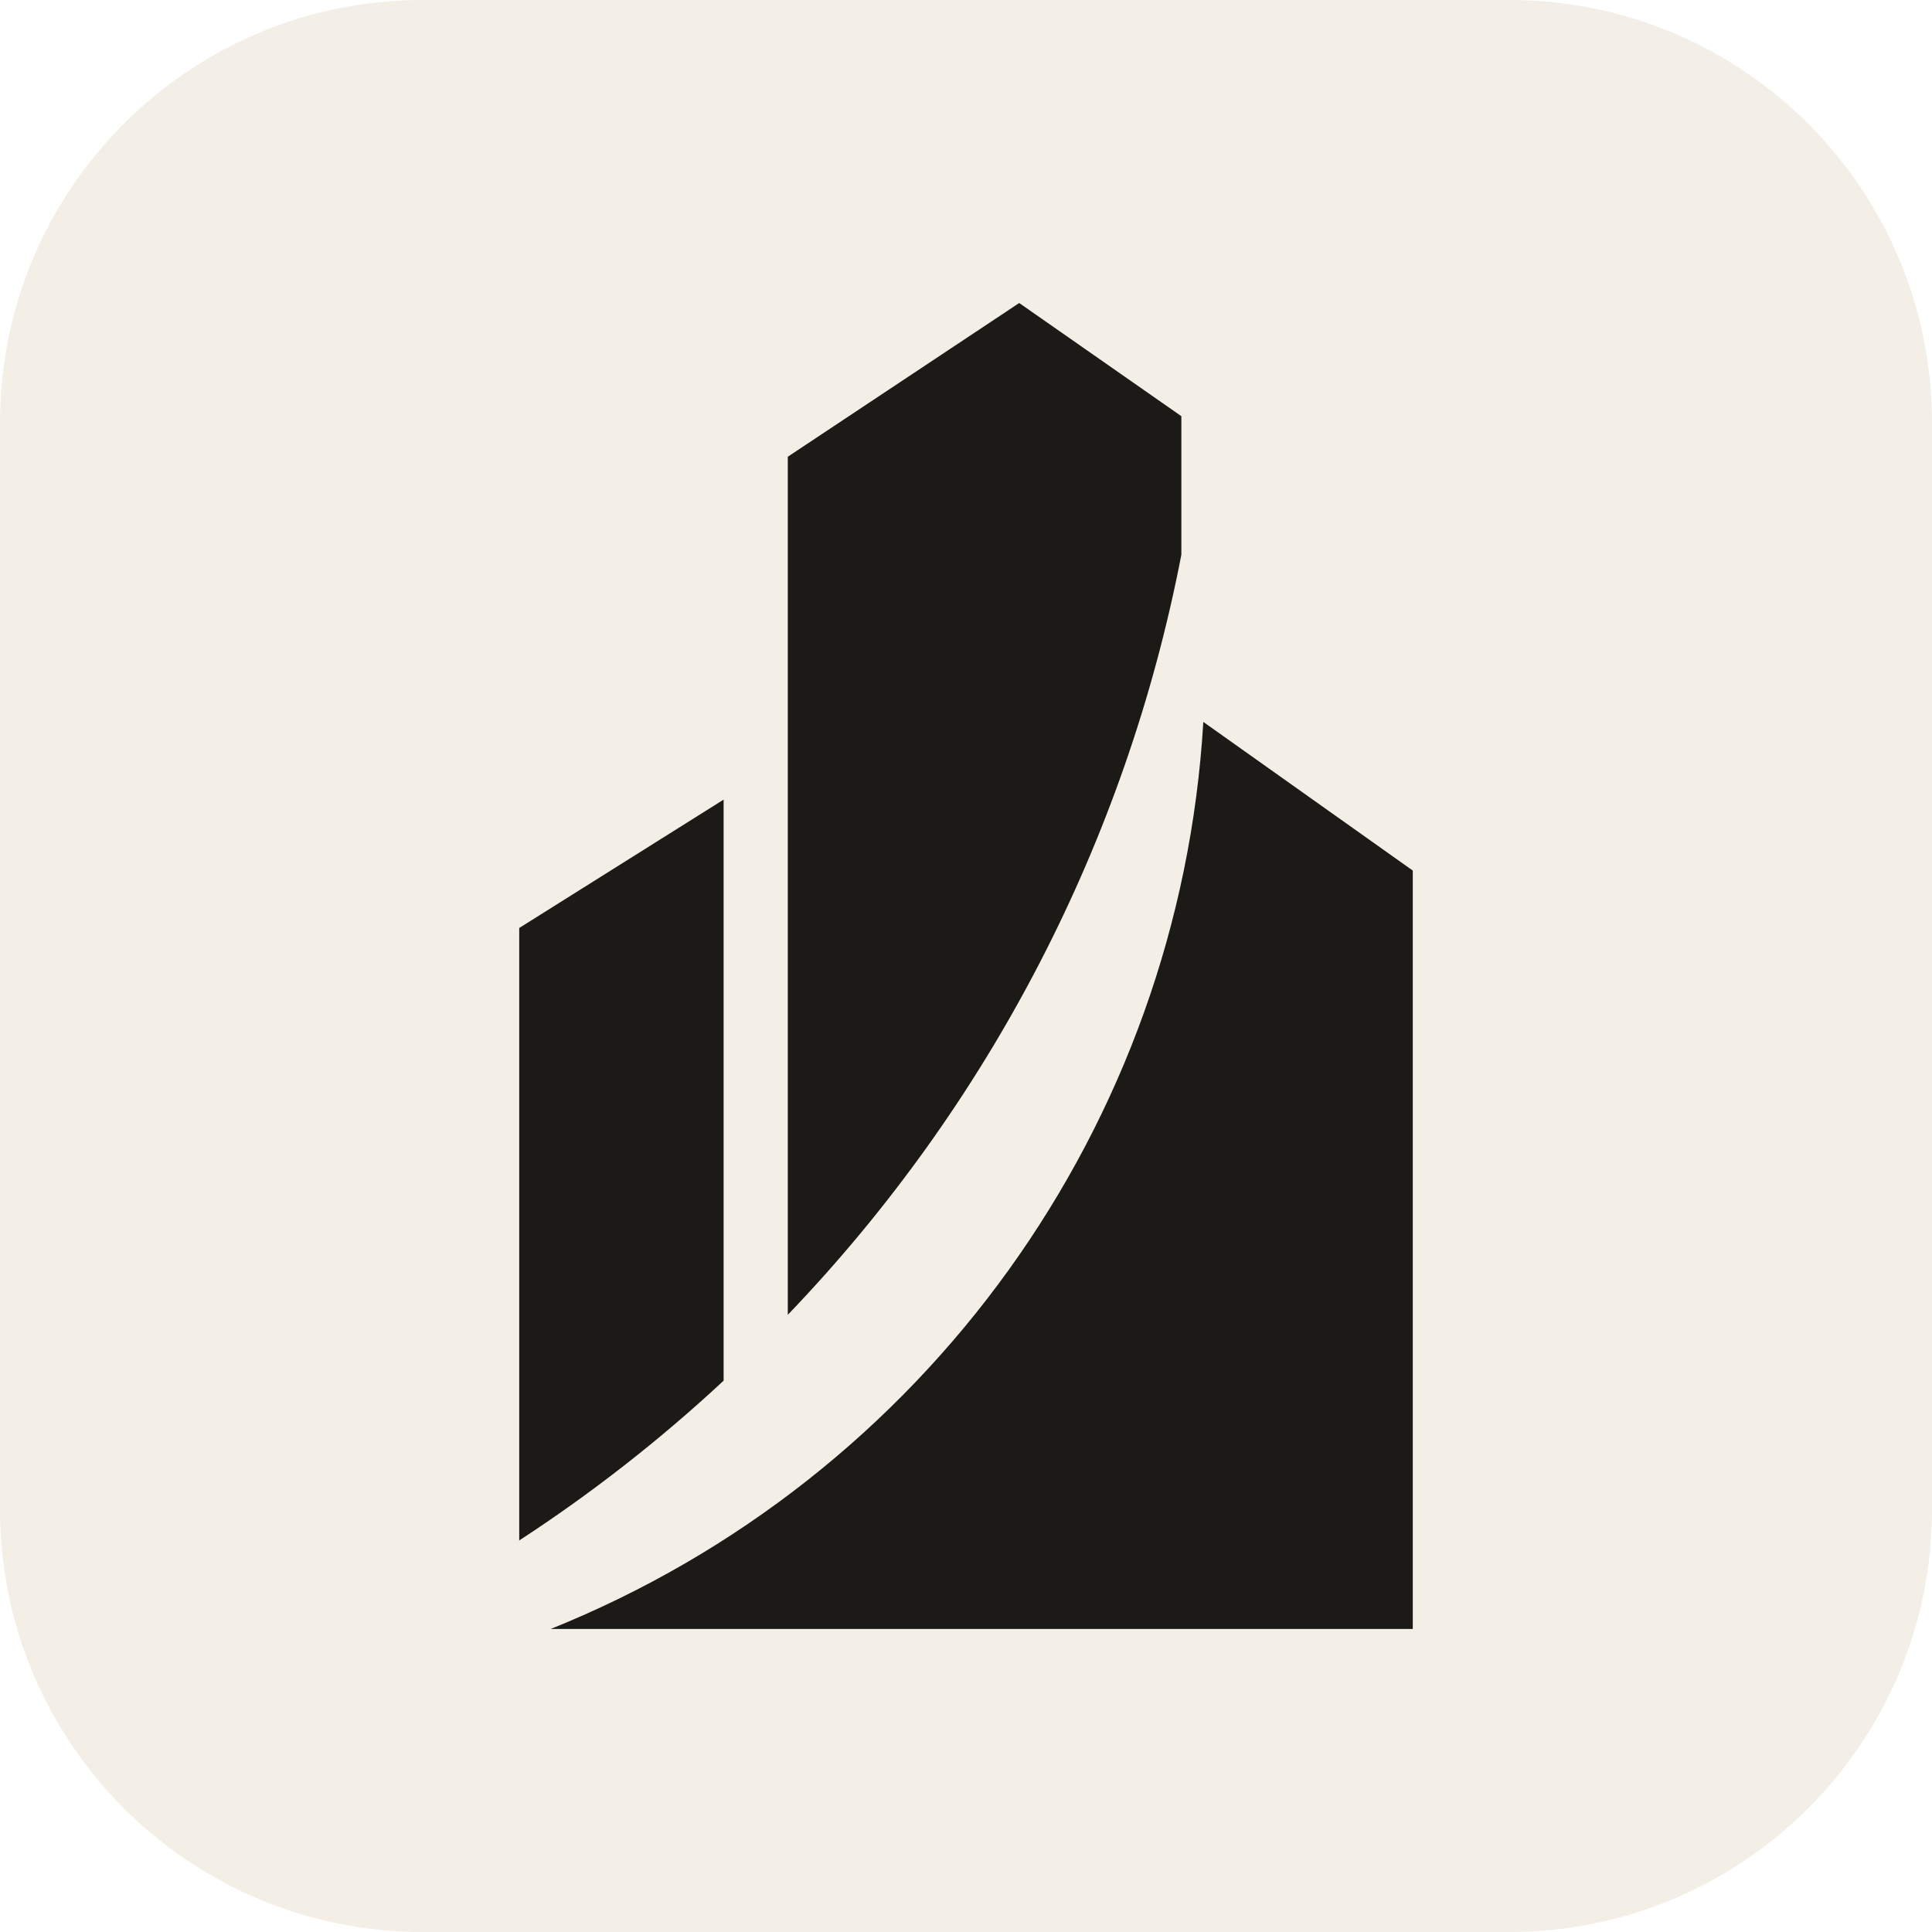
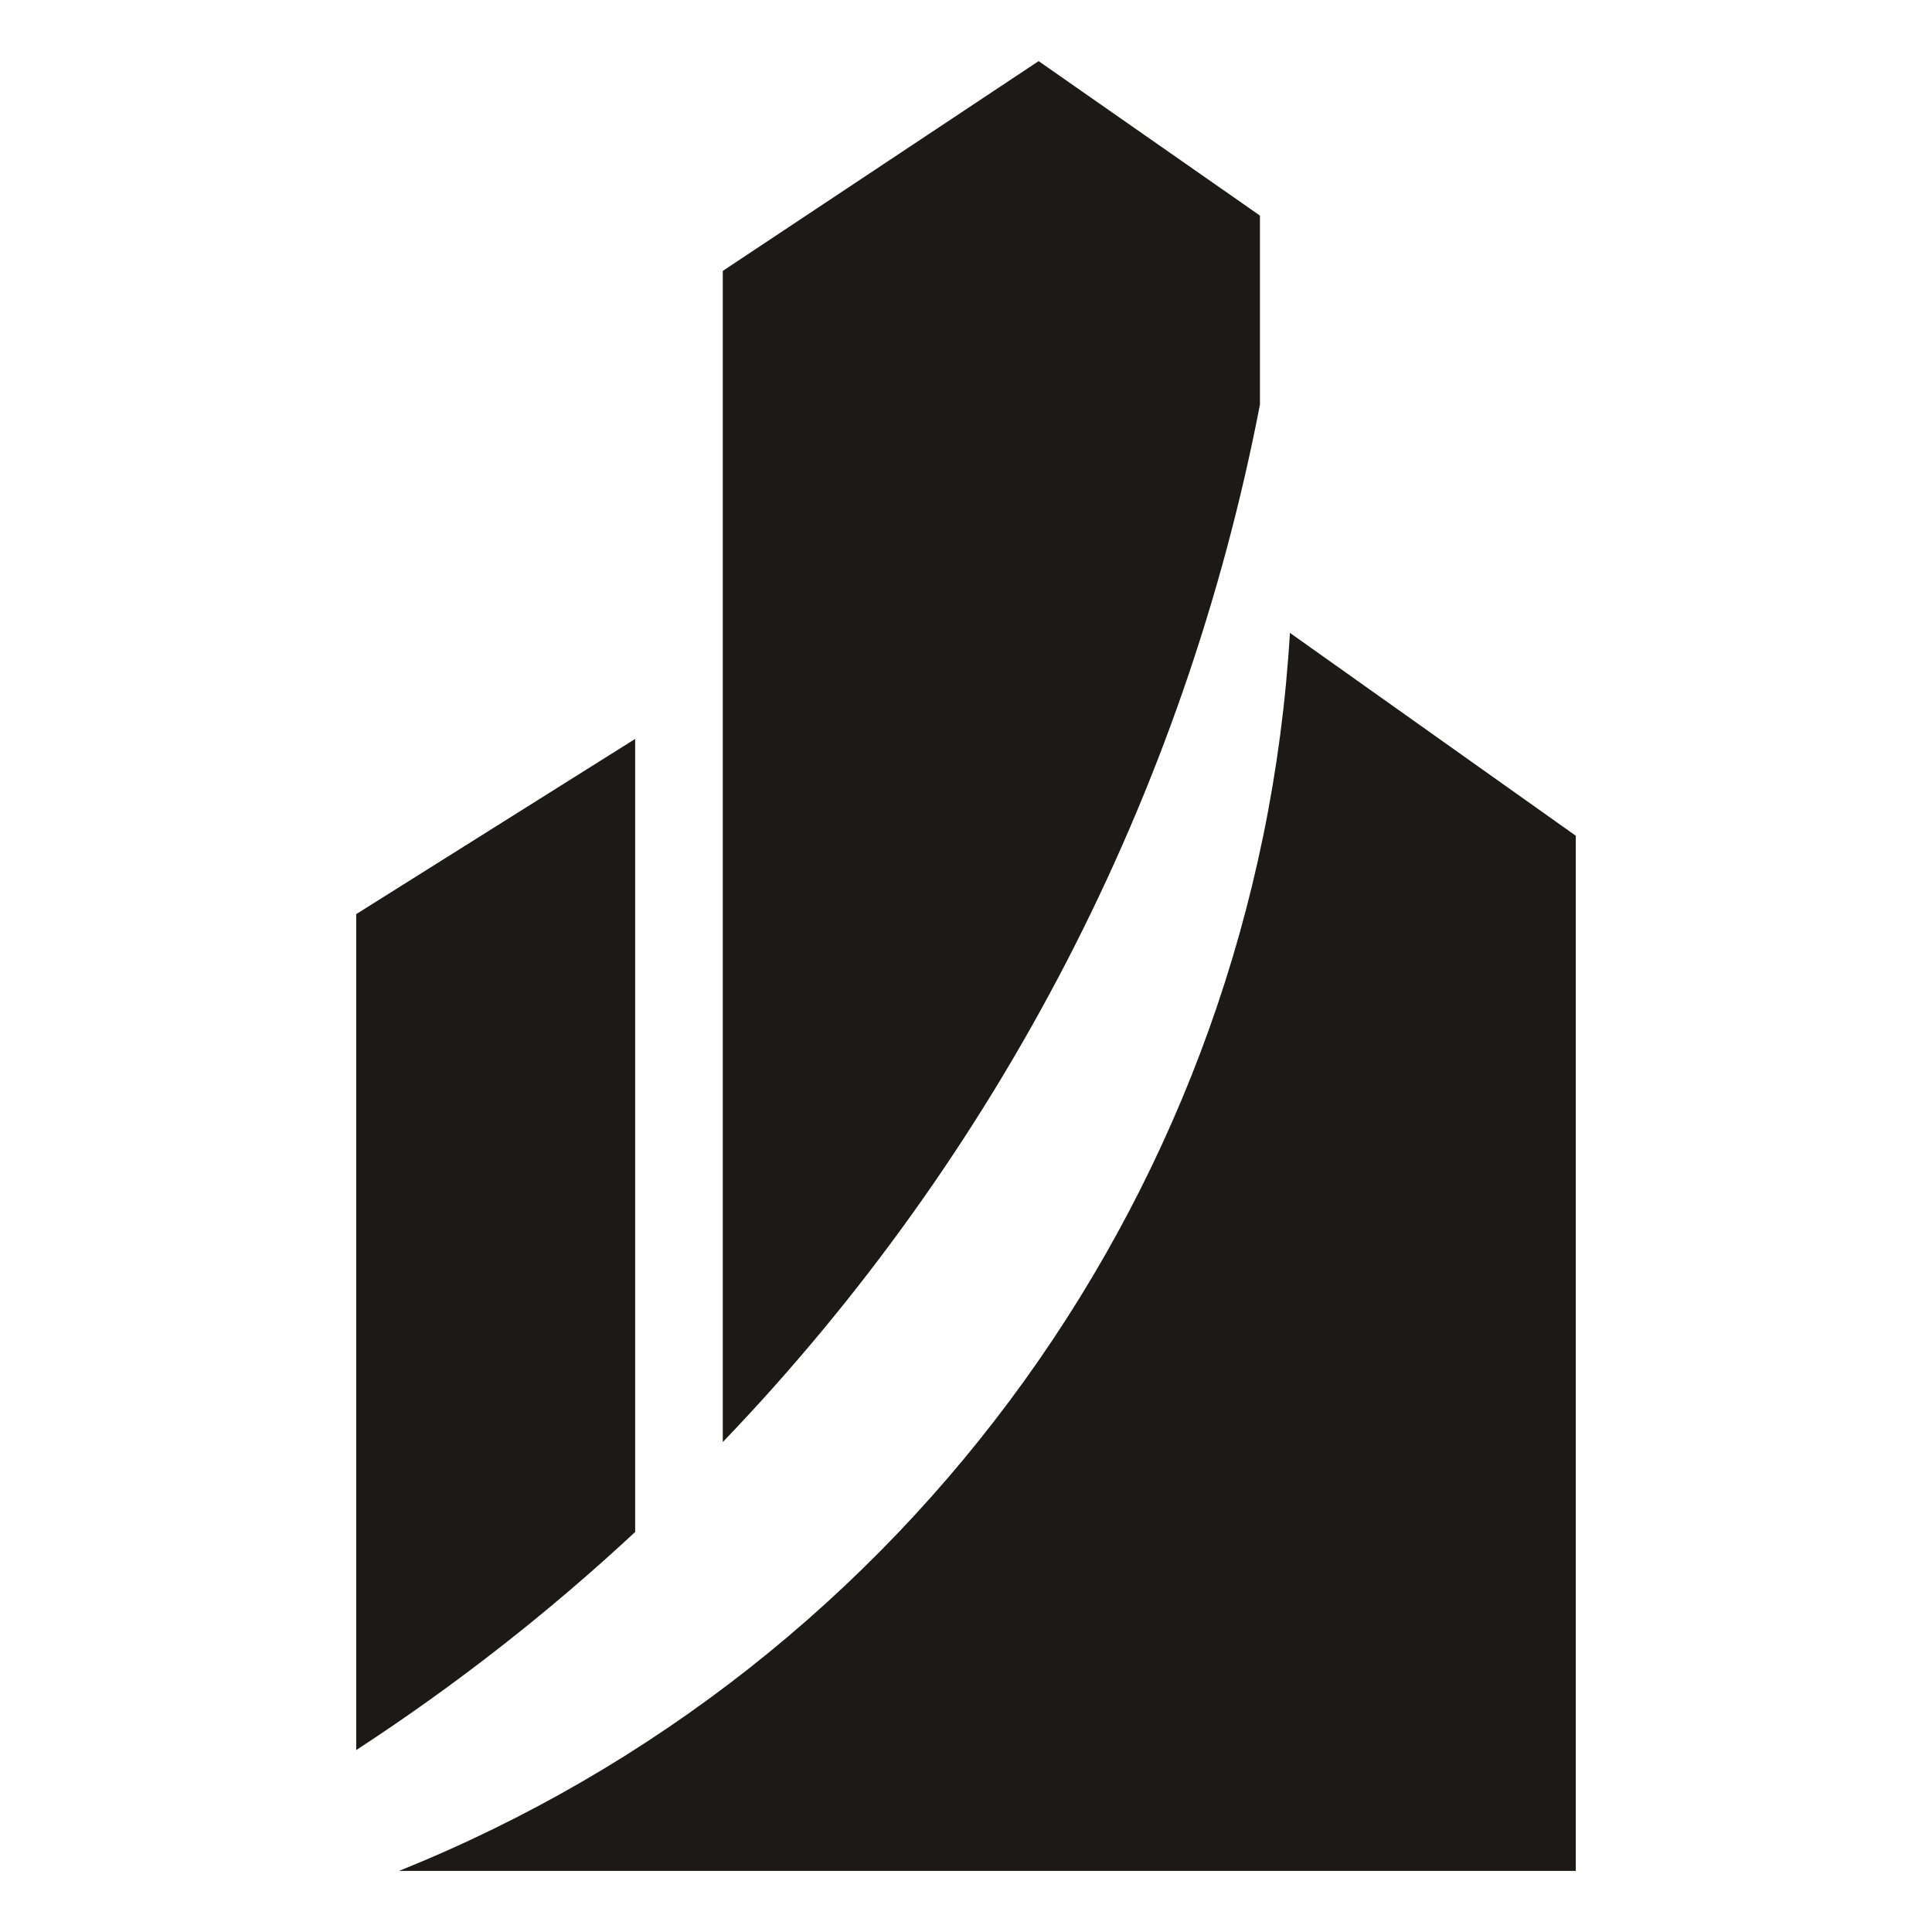
<svg xmlns="http://www.w3.org/2000/svg" viewBox="0 0 32 32">
-   <rect width="32" height="32" rx="7" fill="#f3efe7" />
-   <svg x="8.6" y="5" width="14.8" height="22" viewBox="0 0 529 785">
-     <path fill="#1c1a17" d="M0 370 121 294v344A894.9 894.9 0 0 1 0 732.6ZM159 91 296 0l96 67v82A894.9 894.9 0 0 1 159 599ZM405 248l124 88v449H18.6A618.1 618.1 0 0 0 405 248Z" />
+   <style>
+     path { fill: #1c1a17; }
+     @media (prefers-color-scheme: dark) { path { fill: #f3efe7; } }
+   </style>
+   <svg x="5.9" y="1" width="20.2" height="30" viewBox="0 0 529 785">
+     <path d="M0 370 121 294v344A894.9 894.9 0 0 1 0 732.6ZM159 91 296 0l96 67v82A894.9 894.9 0 0 1 159 599ZM405 248l124 88v449H18.6A618.1 618.1 0 0 0 405 248Z" />
  </svg>
</svg>
